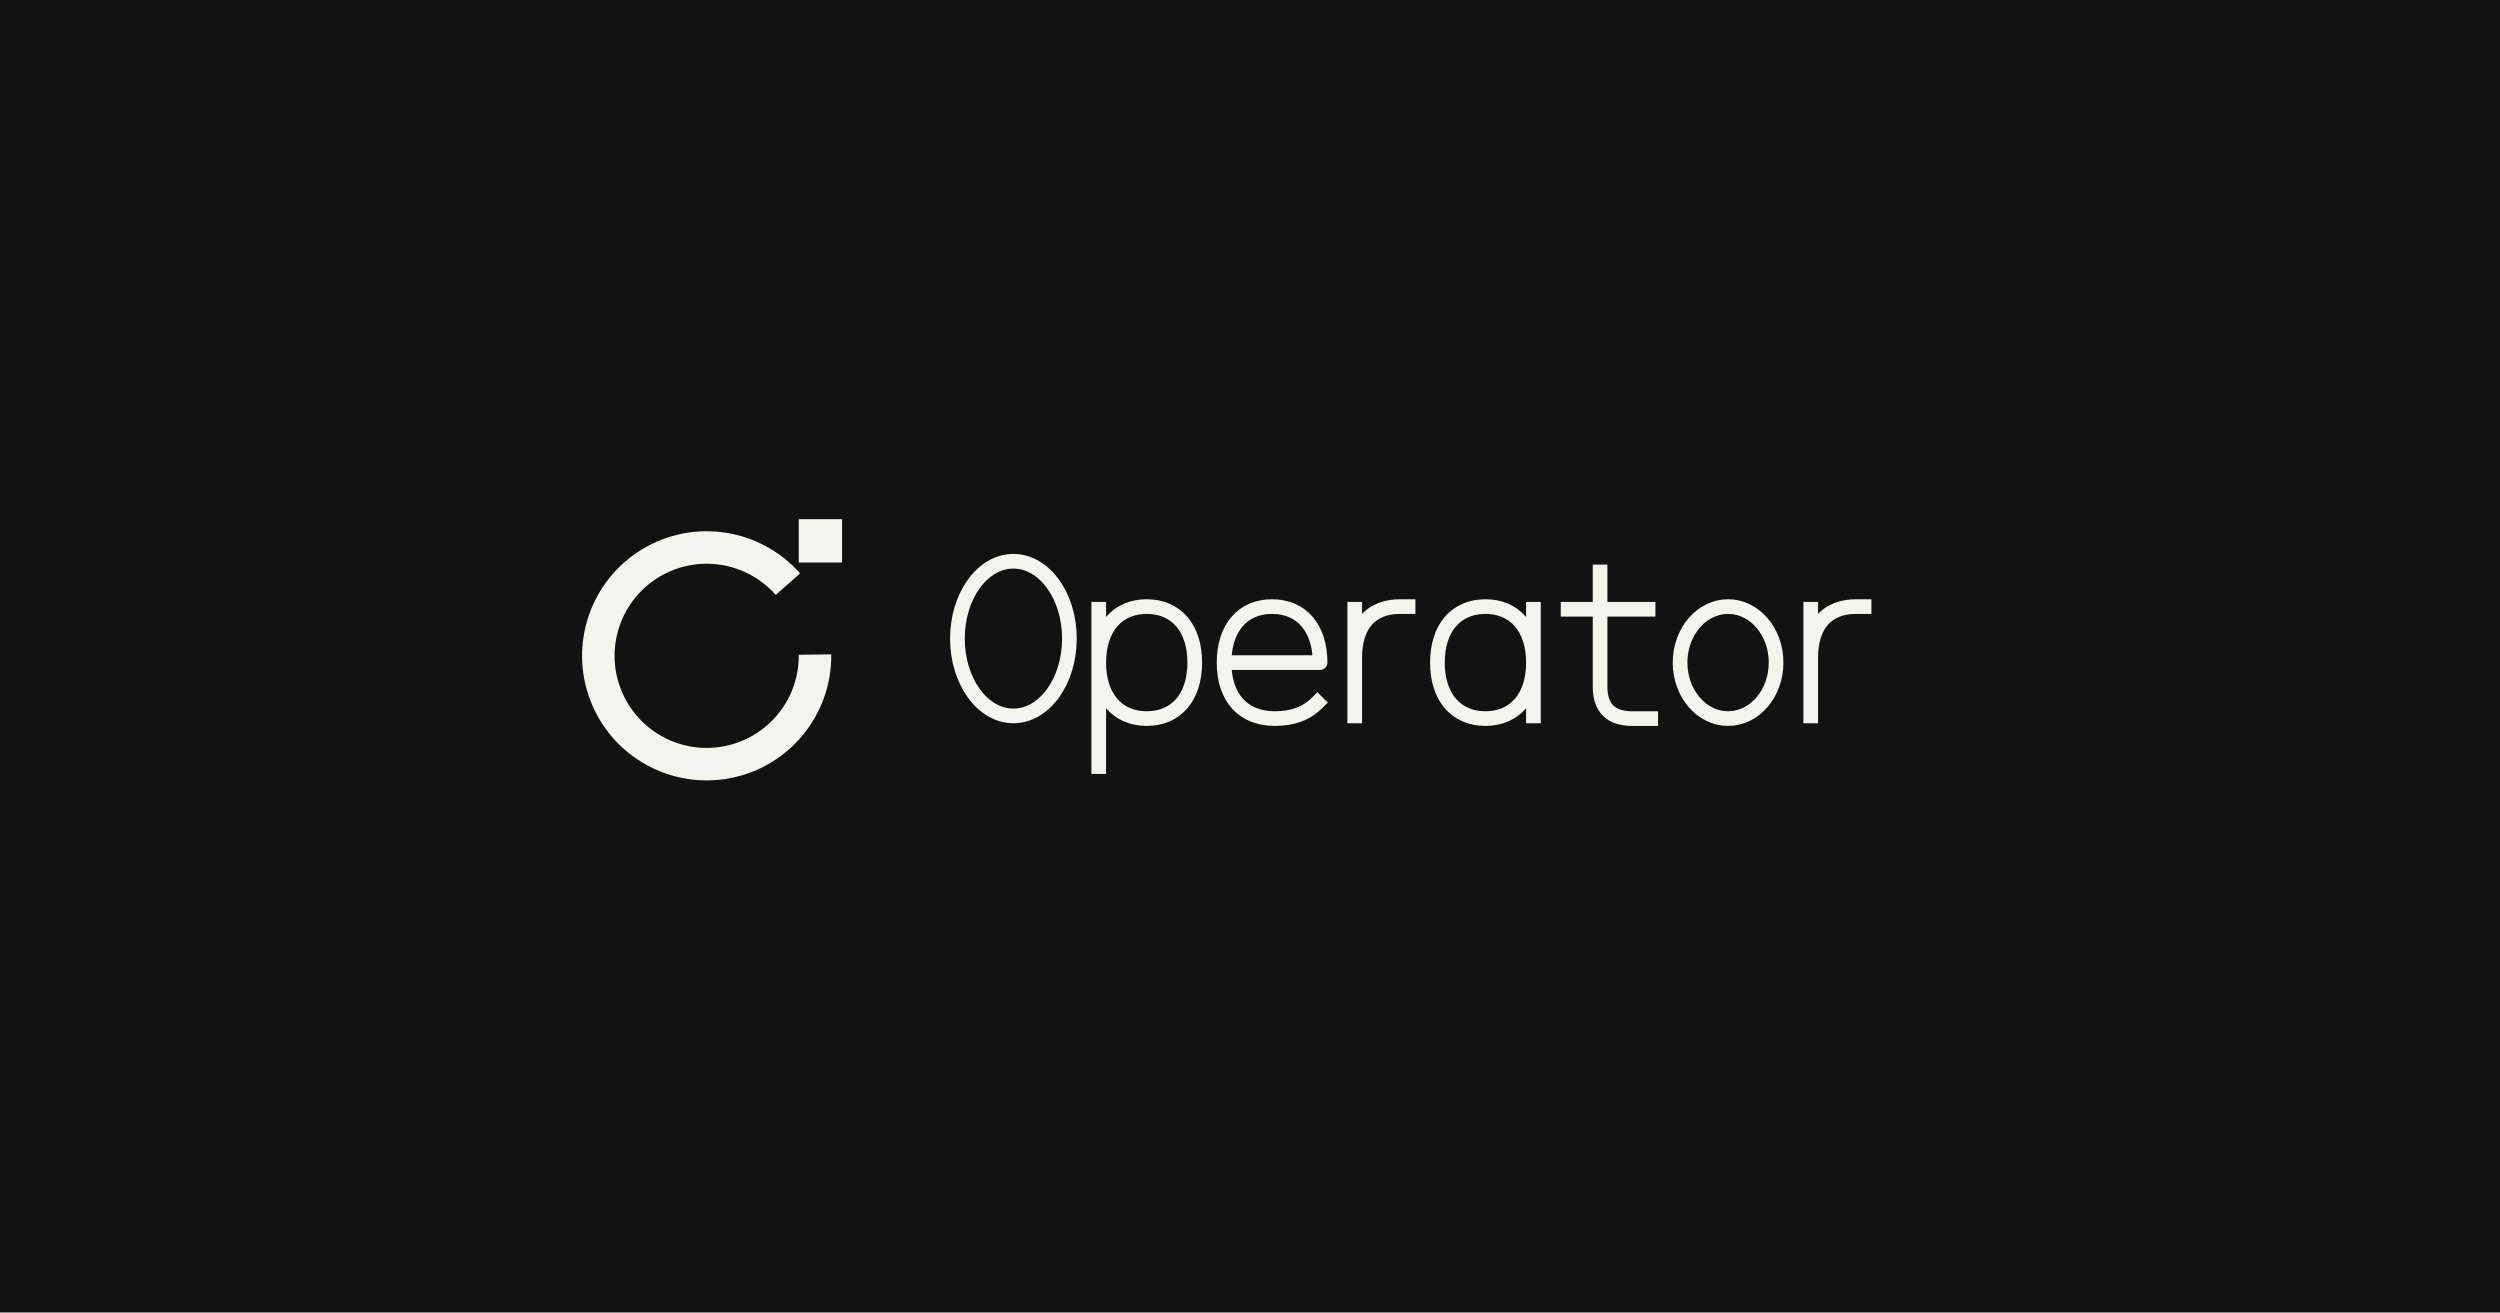
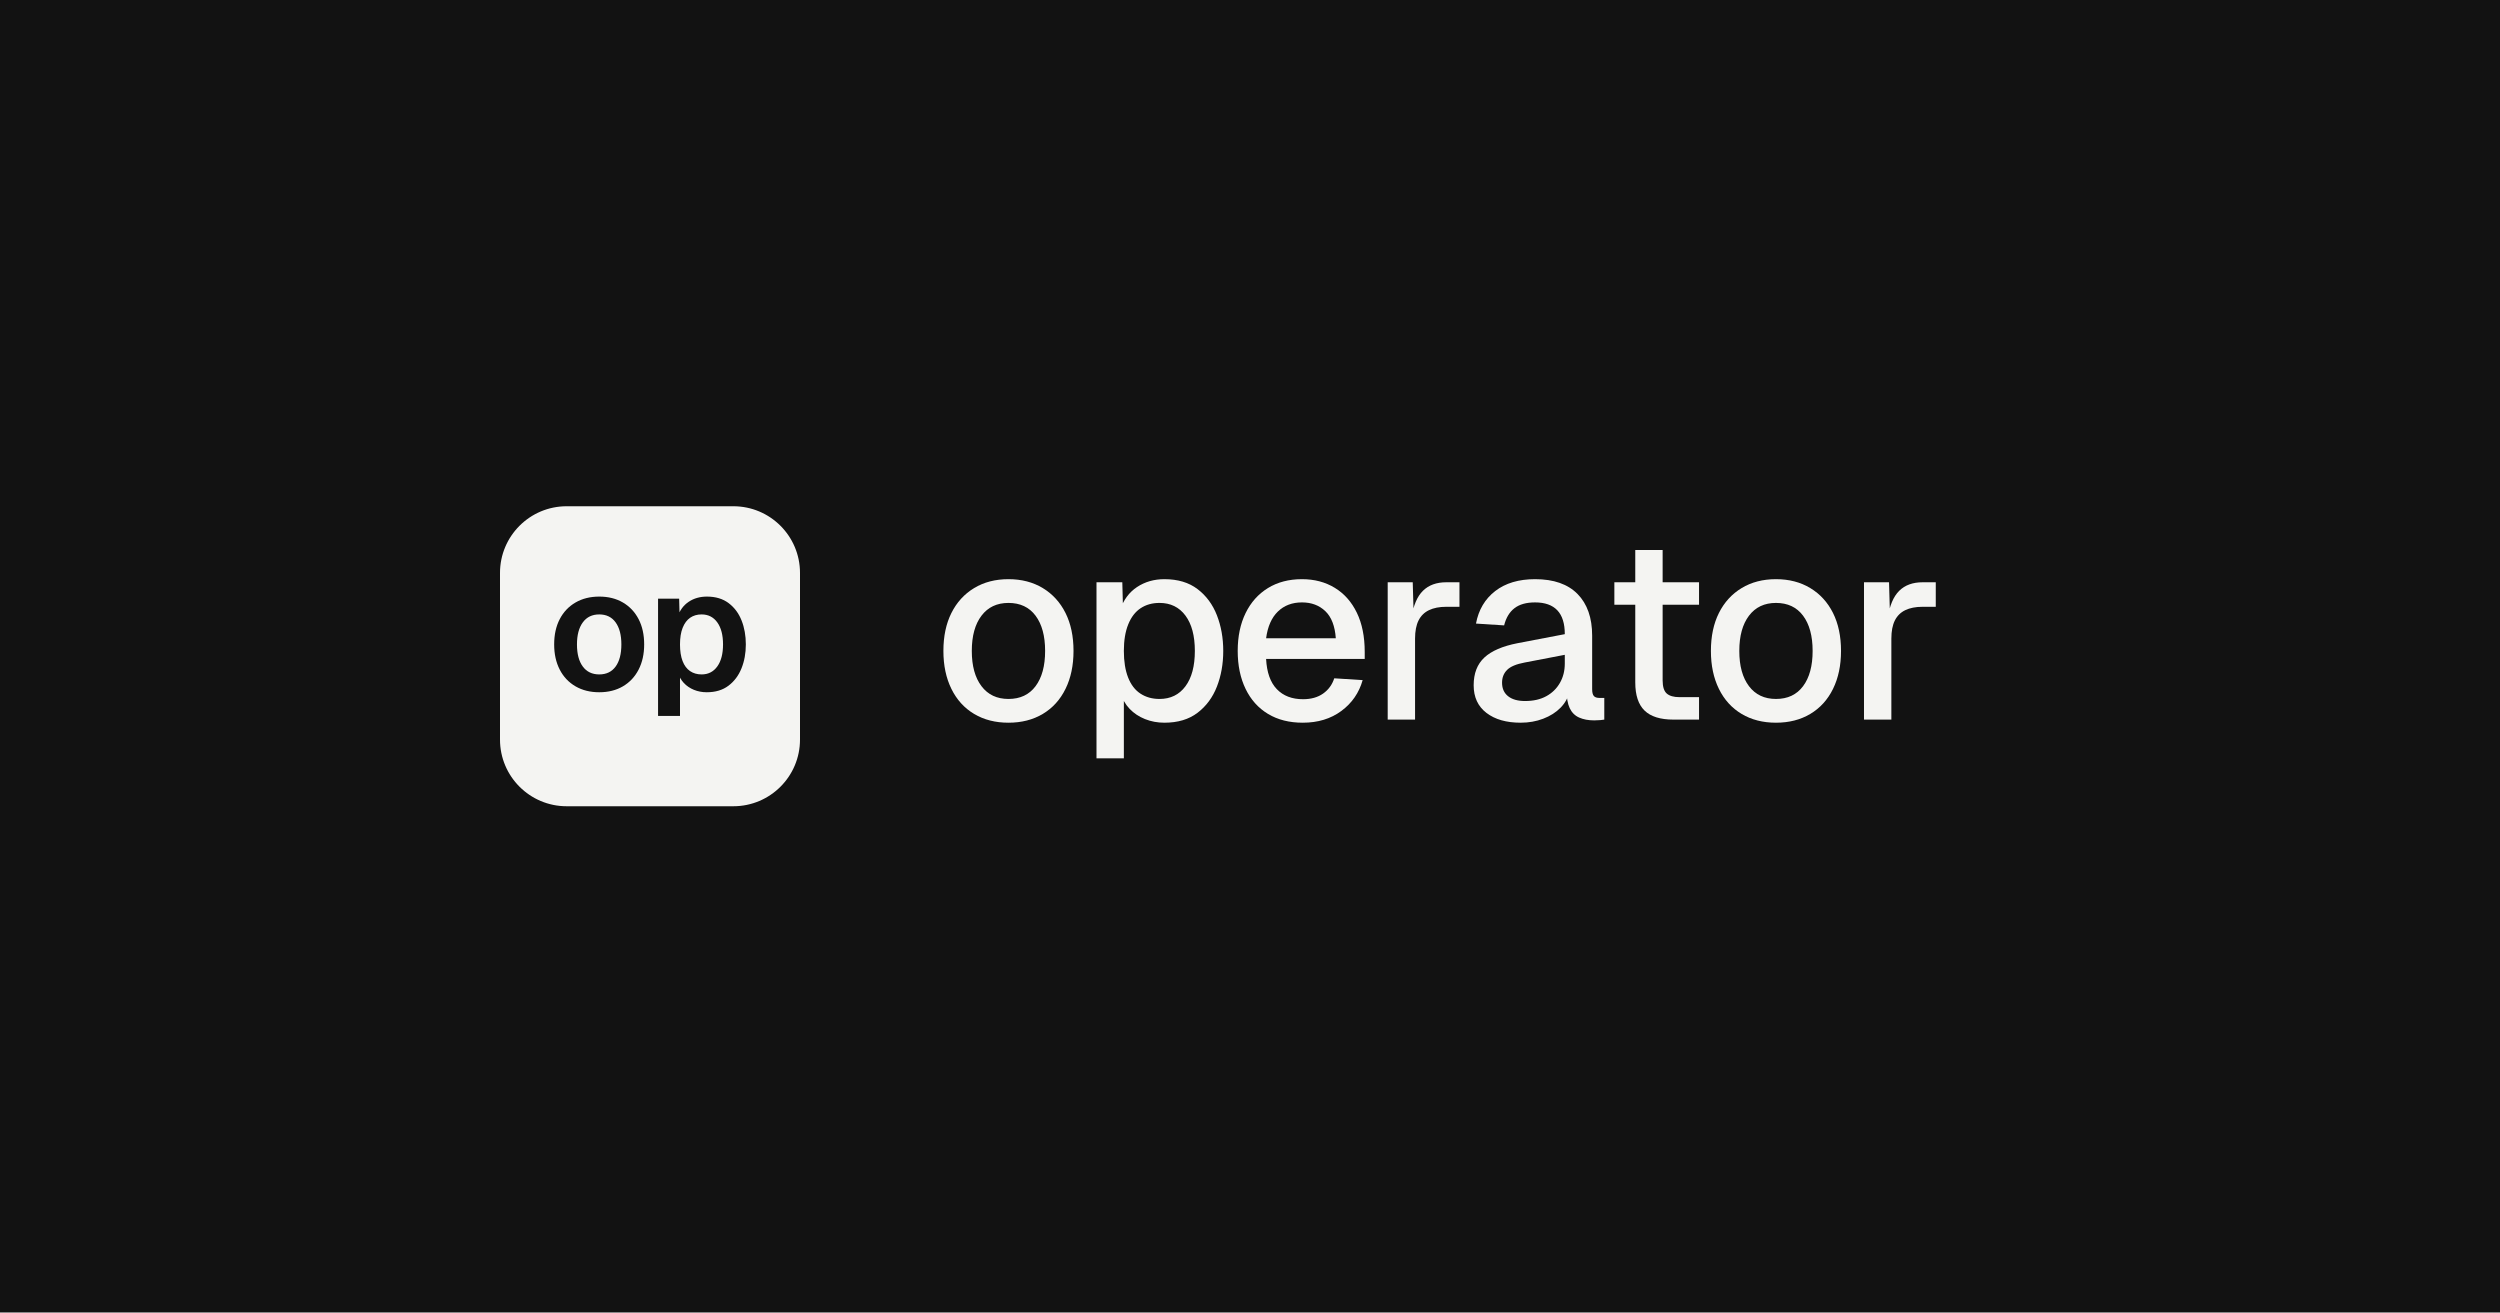
<svg xmlns="http://www.w3.org/2000/svg" width="1200" height="630" viewBox="0 0 1200 630">
  <rect width="1200" height="630" fill="#121212" />
-   <g color="#f3f3ef">
-     <g transform="translate(256 231) scale(1.3)" fill="none">
-       <path d="M94 38A40 40 0 1 0 104 64" stroke="currentColor" stroke-width="12" stroke-linecap="butt" />
-       <path d="M98 14h16v16H98z" fill="currentColor" />
+   <rect x="240" y="243" width="144" height="144" rx="32" fill="#f4f4f2" />
+   <g fill="#121212">
+     <g transform="translate(262.7907 331.2934) scale(0.08229 -0.08229)">
+       <path d="M302 -12Q223 -12 163.5 22.5Q104 57 71.5 120.0Q39 183 39 267Q39 352 71.5 414.5Q104 477 163.5 511.5Q223 546 302 546Q381 546 440.0 511.5Q499 477 531.5 414.5Q564 352 564 267Q564 183 531.5 120.0Q499 57 440.0 22.5Q381 -12 302 -12ZM302 92Q364 92 397.5 138.0Q431 184 431 267Q431 349 397.5 395.5Q364 442 302 442Q240 442 206.0 395.5Q172 349 172 267Q172 184 206.0 138.0Q240 92 302 92Z" transform="translate(0 0)" />
+       <path d="M70 -150V534H193L196 420L183 426Q203 485 248.5 515.5Q294 546 355 546Q431 546 481.5 508.0Q532 470 557.0 407.0Q582 344 582 267Q582 190 556.5 127.0Q531 64 480.5 26.0Q430 -12 354 -12Q314 -12 279.5 2.0Q245 16 220.5 42.0Q196 68 186 103L198 113V-150ZM324 92Q382 92 415.5 138.5Q449 185 449 267Q449 349 415.5 395.5Q382 442 324 442Q285 442 257.0 422.5Q229 403 213.5 364.0Q198 325 198 267Q198 209 213.0 170.0Q228 131 256.5 111.5Q285 92 324 92Z" transform="translate(575.0 0)" />
    </g>
-     <g transform="translate(457 263) scale(1.28)">
-       <g stroke="currentColor" stroke-width="5.5" stroke-linecap="square" stroke-linejoin="round" fill="none">
-         <g transform="translate(0 0)">
-           <ellipse cx="23" cy="34" rx="21" ry="29" />
-         </g>
-         <g transform="translate(51 0)">
-           <path d="M4 23v59M4 43c0-13 7-21 18-21s18 8 18 21-7 21-18 21S4 56 4 43Z" />
-         </g>
-         <g transform="translate(99 0)">
-           <path d="M4 43h35c0-13-7-21-18-21S3 30 3 43s7 21 19 21c7 0 12-2 16-6" />
-         </g>
-         <g transform="translate(147 0)">
-           <path d="M4 63V23M4 41c0-12 6-19 17-19h3" />
-         </g>
-         <g transform="translate(180 0)">
-           <path d="M38 23v40M38 43c0-13-7-21-18-21S2 30 2 43s7 21 18 21 18-8 18-21Z" />
-         </g>
-         <g transform="translate(228 0)">
-           <path d="M15 9v43c0 8 4 12 12 12h7M3 23h30" />
-         </g>
-         <g transform="translate(270 0)">
-           <ellipse cx="21" cy="43" rx="18" ry="21" />
-         </g>
-         <g transform="translate(318 0)">
-           <path d="M4 63V23M4 41c0-12 6-19 17-19h3" />
-         </g>
-       </g>
+   </g>
+   <g fill="#f4f4f2">
+     <g transform="translate(447.6295 345.4126) scale(0.123916 -0.123916)">
+       <path d="M294 -12Q218 -12 161.0 22.0Q104 56 73.0 119.0Q42 182 42 266Q42 351 73.0 413.0Q104 475 161.0 509.5Q218 544 294 544Q370 544 427.0 509.5Q484 475 515.0 413.0Q546 351 546 266Q546 182 515.0 119.0Q484 56 427.0 22.0Q370 -12 294 -12ZM294 80Q362 80 399.0 129.5Q436 179 436 266Q436 353 399.0 402.5Q362 452 294 452Q227 452 189.5 402.5Q152 353 152 266Q152 179 189.5 129.5Q227 80 294 80Z" transform="translate(0 0)" />
+       <path d="M75 -150V532H175L178 418L166 424Q186 483 232.0 513.5Q278 544 338 544Q416 544 466.5 505.5Q517 467 541.5 404.0Q566 341 566 266Q566 191 541.5 128.0Q517 65 466.5 26.5Q416 -12 338 -12Q298 -12 263.0 2.0Q228 16 203.5 41.5Q179 67 169 102L181 114V-150ZM319 80Q383 80 419.5 129.0Q456 178 456 266Q456 354 419.5 403.0Q383 452 319 452Q277 452 246.0 431.5Q215 411 198.0 369.0Q181 327 181 266Q181 205 197.5 163.0Q214 121 245.5 100.5Q277 80 319 80Z" transform="translate(560.0 0)" />
+       <path d="M294 -12Q216 -12 159.5 22.0Q103 56 72.5 119.0Q42 182 42 266Q42 350 72.5 412.5Q103 475 159.0 509.5Q215 544 291 544Q363 544 418.0 510.5Q473 477 503.5 414.0Q534 351 534 262V235H152Q156 157 193.5 118.0Q231 79 295 79Q342 79 373.0 101.0Q404 123 416 160L526 153Q505 79 443.5 33.5Q382 -12 294 -12ZM152 315H422Q417 386 381.5 420.0Q346 454 291 454Q234 454 197.5 418.5Q161 383 152 315Z" transform="translate(1140.0 0)" />
+       <path d="M75 0V532H172L176 391L167 394Q178 466 211.5 499.0Q245 532 302 532H353V437H302Q262 437 235.0 424.0Q208 411 194.5 384.0Q181 357 181 314V0Z" transform="translate(1688.0 0)" />
+       <path d="M224 -12Q141 -12 91.5 26.0Q42 64 42 133Q42 202 83.5 240.5Q125 279 212 296L395 331Q395 393 366.0 423.5Q337 454 280 454Q229 454 200.0 431.5Q171 409 160 365L51 372Q66 452 125.5 498.0Q185 544 280 544Q388 544 444.5 486.5Q501 429 501 325V118Q501 99 507.5 91.5Q514 84 529 84H548V0Q543 -1 532.0 -2.0Q521 -3 509 -3Q475 -3 450.5 8.0Q426 19 414.0 44.5Q402 70 402 113L413 108Q405 73 378.5 46.0Q352 19 311.5 3.5Q271 -12 224 -12ZM241 72Q289 72 323.0 90.5Q357 109 376.0 142.0Q395 175 395 217V251L239 221Q191 212 171.5 192.5Q152 173 152 143Q152 109 175.5 90.5Q199 72 241 72Z" transform="translate(2054.0 0)" />
+       <path d="M279 0Q203 0 167.0 35.0Q131 70 131 144V657H237V152Q237 115 253.0 101.0Q269 87 302 87H378V0ZM50 445V532H378V445Z" transform="translate(2591.0 0)" />
+       <path d="M294 -12Q218 -12 161.0 22.0Q104 56 73.0 119.0Q42 182 42 266Q42 351 73.0 413.0Q104 475 161.0 509.5Q218 544 294 544Q370 544 427.0 509.5Q484 475 515.0 413.0Q546 351 546 266Q546 182 515.0 119.0Q484 56 427.0 22.0Q370 -12 294 -12ZM294 80Q362 80 399.0 129.5Q436 179 436 266Q436 353 399.0 402.5Q362 452 294 452Q227 452 189.5 402.5Q152 353 152 266Q152 179 189.5 129.5Q227 80 294 80Z" transform="translate(2973.0 0)" />
+       <path d="M75 0V532H172L176 391L167 394Q178 466 211.5 499.0Q245 532 302 532H353V437H302Q262 437 235.0 424.0Q208 411 194.5 384.0Q181 357 181 314V0Z" transform="translate(3533.0 0)" />
    </g>
  </g>
</svg>
